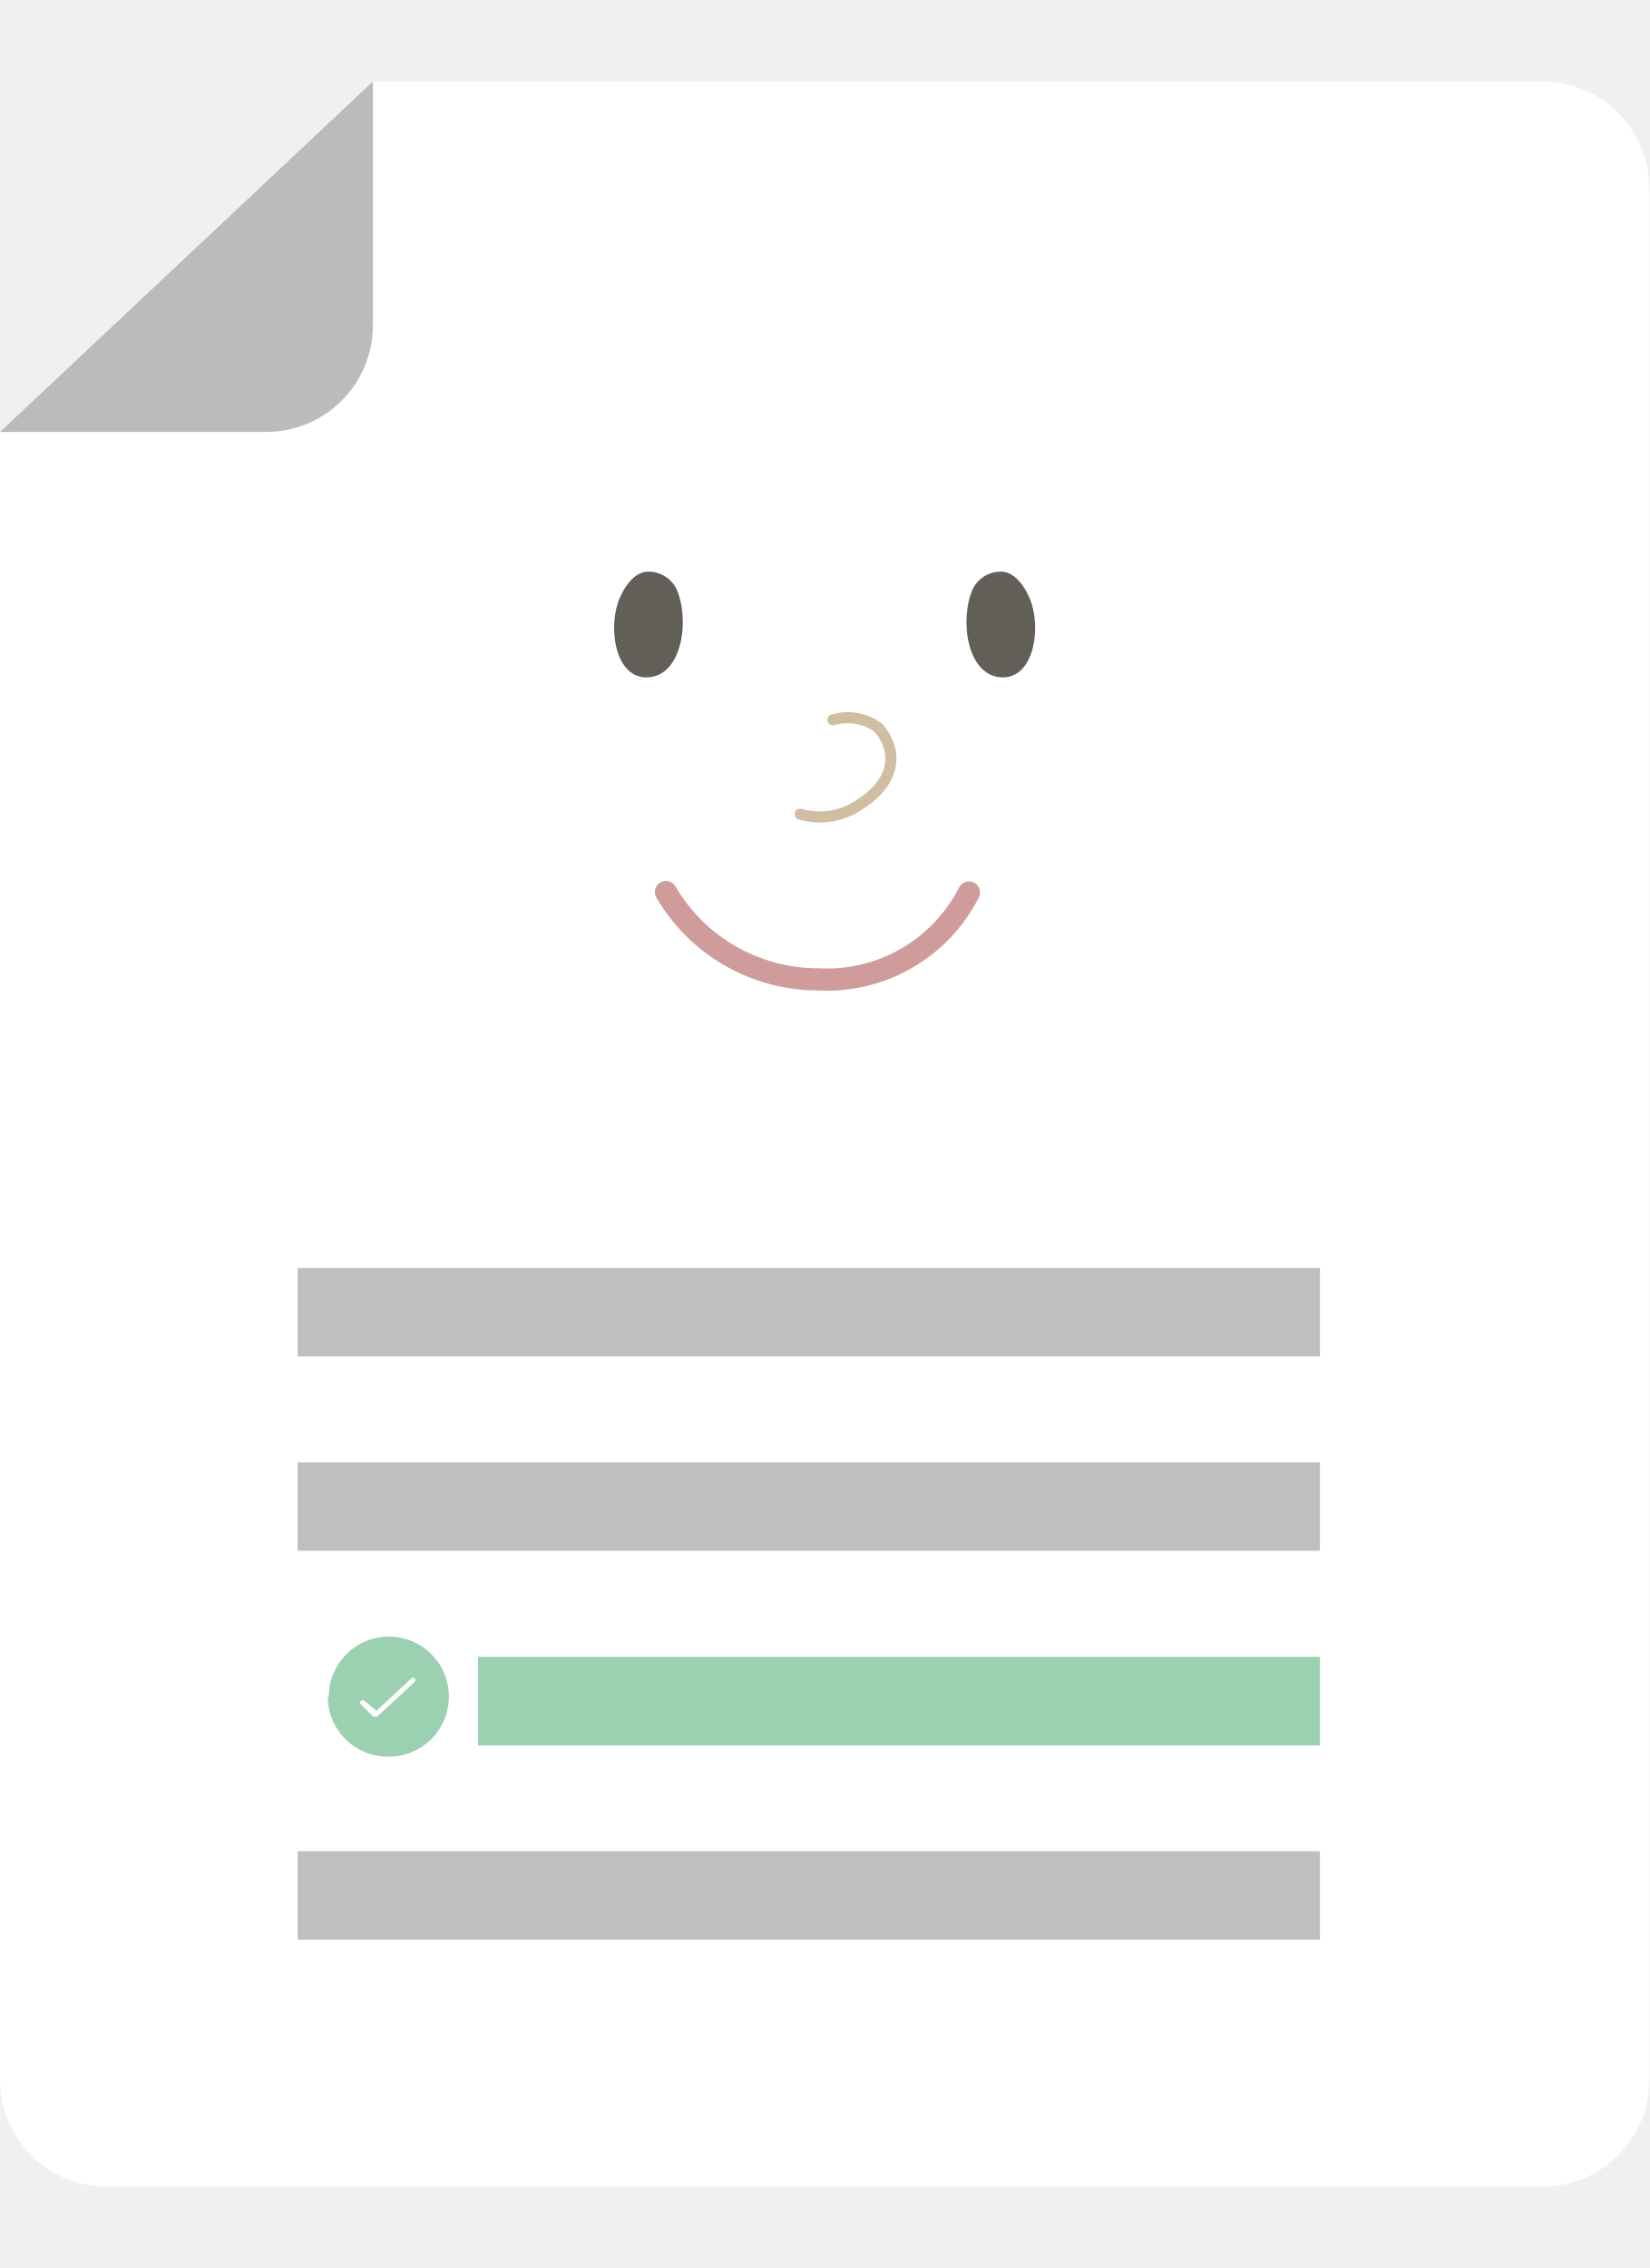
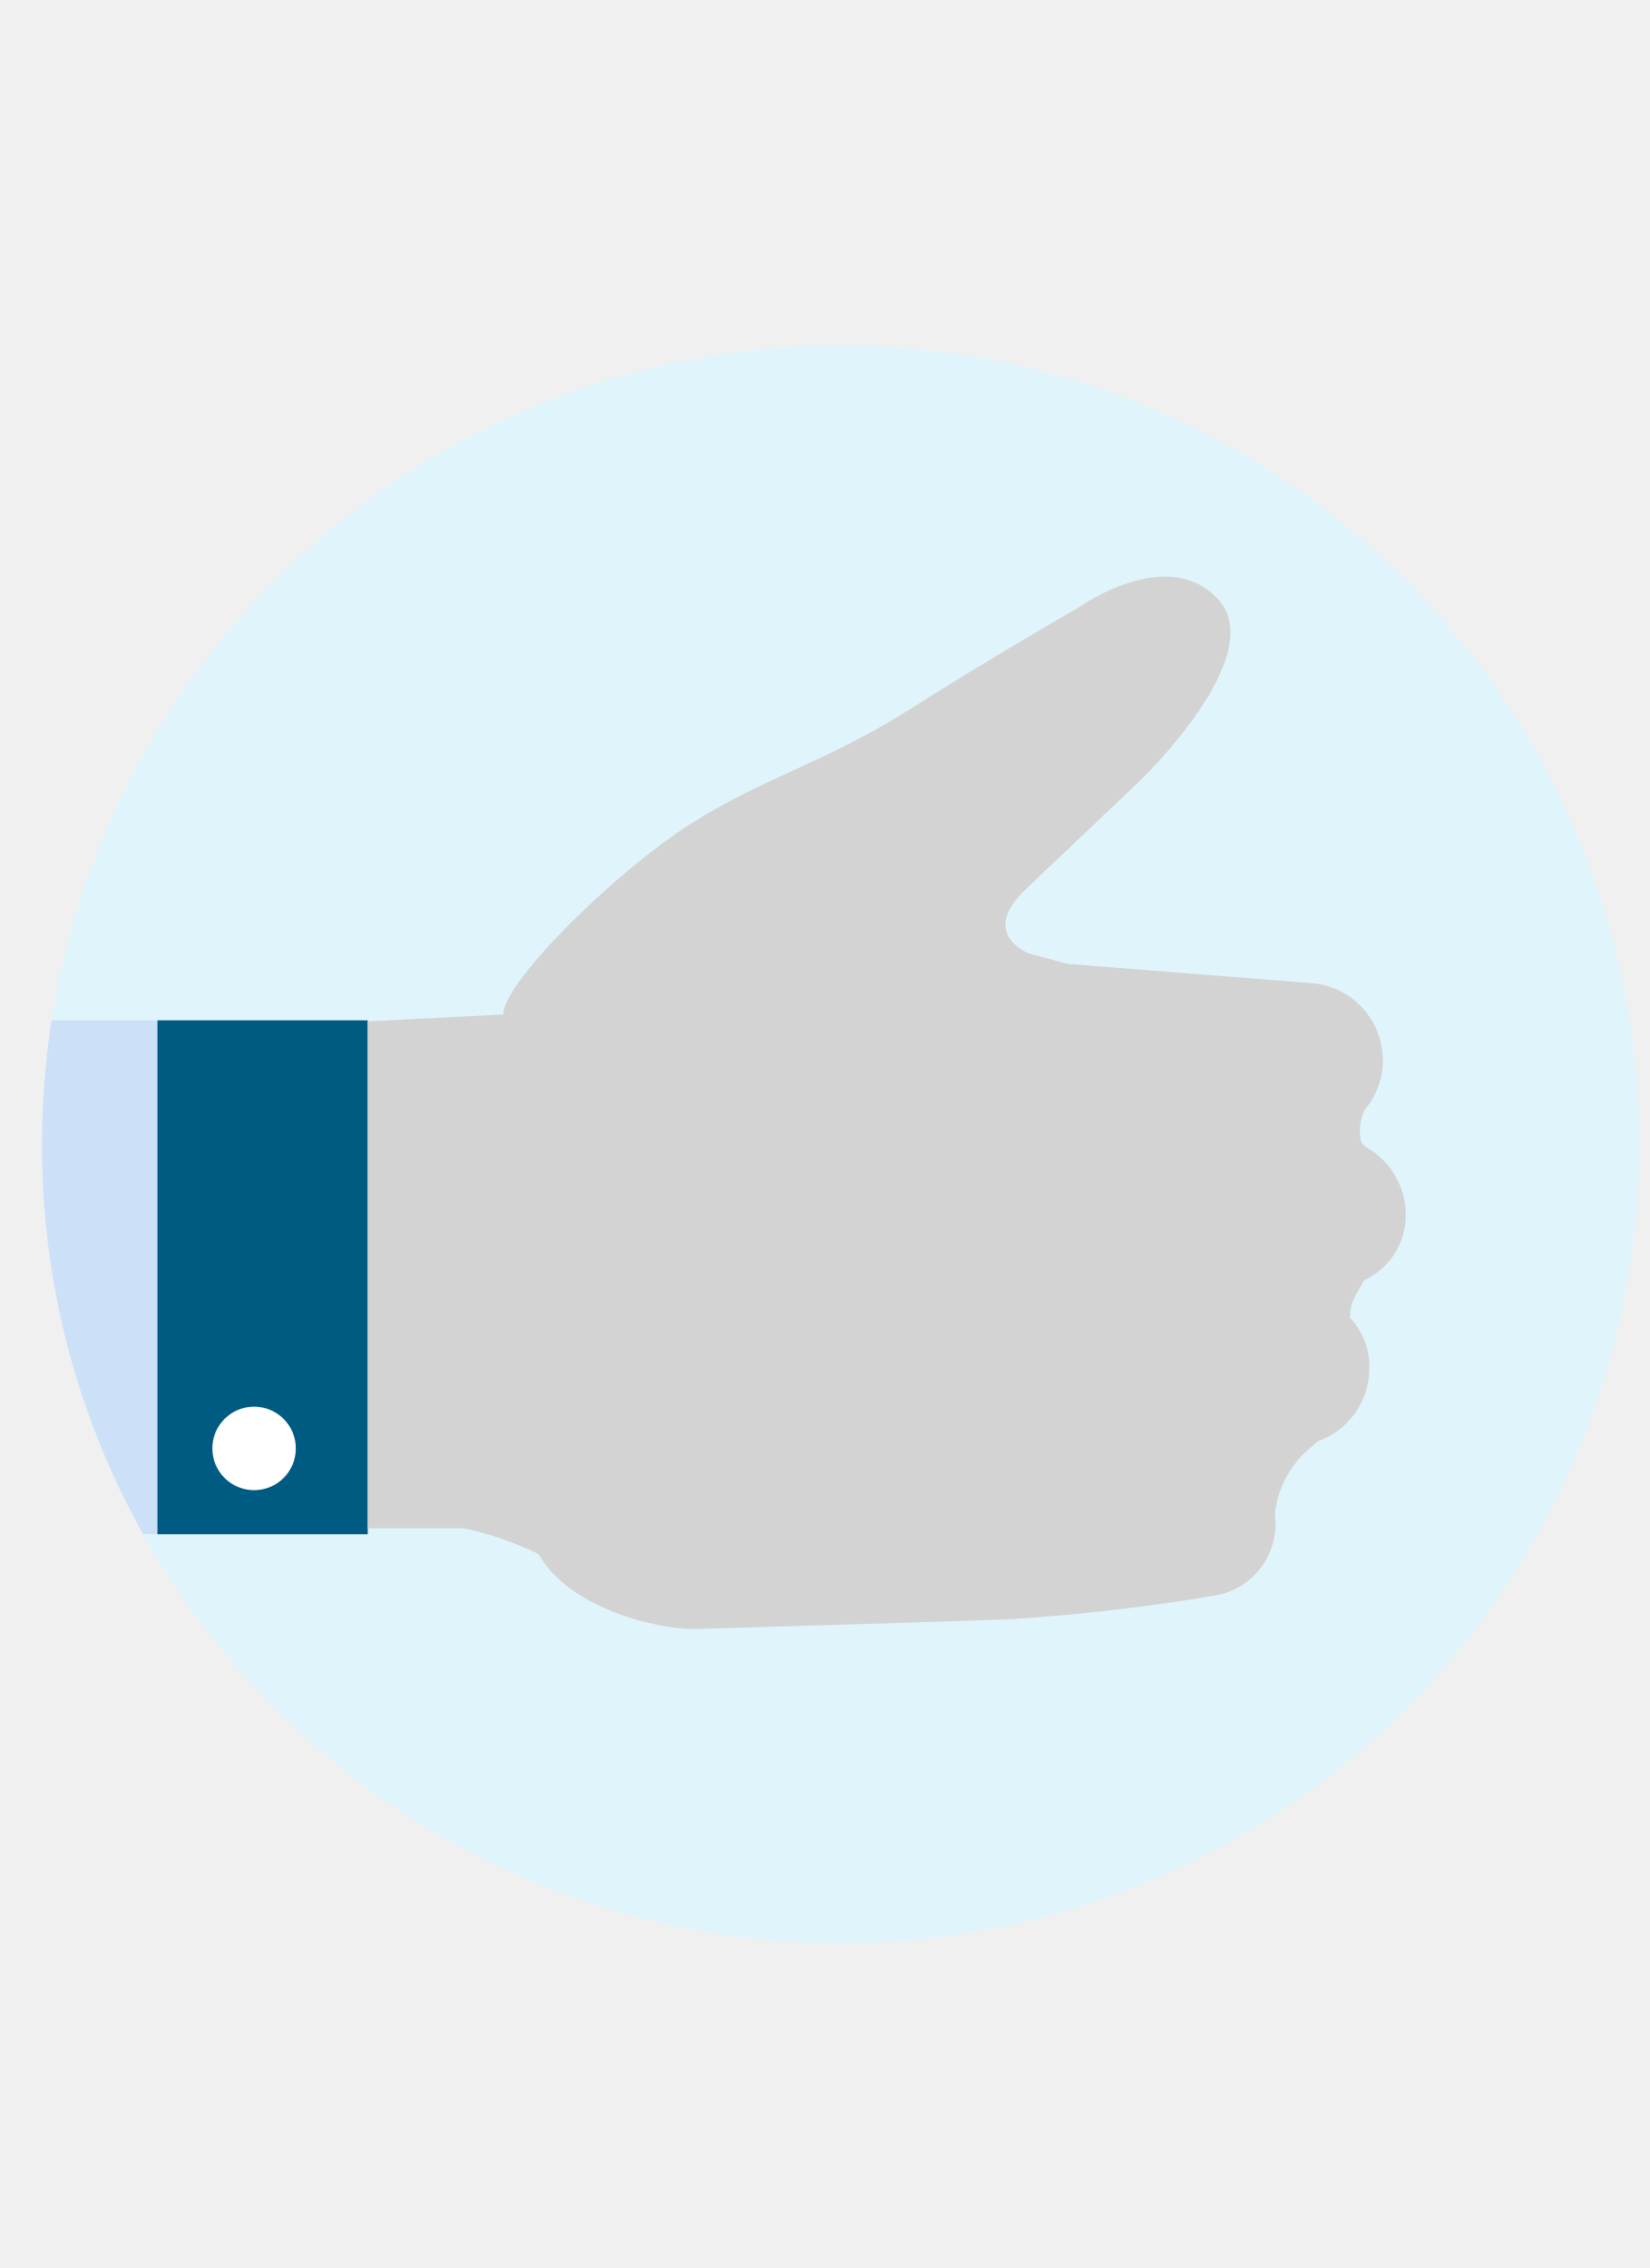
- <svg xmlns="http://www.w3.org/2000/svg" id="Layer_1" data-name="Layer 1" viewBox="0 0 64 88">
+ <svg xmlns="http://www.w3.org/2000/svg" role="img" aria-labelled-by="intervju-spm-05_title" id="Layer_1" data-name="Layer 1" viewBox="0 0 64 88">
  <defs>
-     <style>.cls-1,.cls-2,.cls-24,.cls-25{fill:none;}.cls-2{clip-rule:evenodd;}.cls-3{clip-path:url(#clip-path);}.cls-4{clip-path:url(#clip-path-2);}.cls-5{clip-path:url(#clip-path-3);}.cls-6{clip-path:url(#clip-path-4);}.cls-7{clip-path:url(#clip-path-5);}.cls-8{fill:#fff;}.cls-9{clip-path:url(#clip-path-6);}.cls-10{fill:#babbbb;}.cls-11{clip-path:url(#clip-path-8);}.cls-12{isolation:isolate;}.cls-13{clip-path:url(#clip-path-10);}.cls-14{clip-path:url(#clip-path-11);}.cls-15{clip-path:url(#clip-path-12);}.cls-16{fill:#bfbfbd;}.cls-17{clip-path:url(#clip-path-13);}.cls-18{clip-path:url(#clip-path-15);}.cls-19{fill:#9bd0b0;}.cls-20{clip-path:url(#clip-path-17);}.cls-21{clip-path:url(#clip-path-19);}.cls-22{fill:#625e58;}.cls-23{clip-path:url(#clip-path-21);}.cls-24{stroke:#d0bea2;stroke-width:0.43px;}.cls-24,.cls-25{stroke-linecap:round;stroke-miterlimit:10;}.cls-25{stroke:#cf9c9b;stroke-width:0.86px;}.cls-26{clip-path:url(#clip-path-24);}.cls-27{clip-path:url(#clip-path-26);}.cls-28{clip-path:url(#clip-path-27);}.cls-29{clip-path:url(#clip-path-28);}.cls-30{clip-path:url(#clip-path-29);}.cls-31{clip-path:url(#clip-path-30);}</style>
-     <clipPath id="clip-path">
-       <rect class="cls-1" x="202.6" y="-626.25" width="63.12" height="37.99" rx="4.39" ry="4.39" />
-     </clipPath>
-     <clipPath id="clip-path-2">
-       <path class="cls-2" d="M237.73-622.29h-5.88a.79.79,0,0,1-.79-.79v-1a.79.79,0,0,1,.79-.79h5.88a.79.79,0,0,1,.79.79v1a.79.79,0,0,1-.79.79" />
-     </clipPath>
-     <clipPath id="clip-path-3">
-       <rect class="cls-1" x="233.09" y="-633.52" width="3.41" height="10.19" />
-     </clipPath>
-     <clipPath id="clip-path-4">
-       <path class="cls-2" d="M0,16.76V80.71a4.14,4.14,0,0,0,4.16,4.13H59.84A4.14,4.14,0,0,0,64,80.71V7.29a4.14,4.14,0,0,0-4.16-4.13H14.47Z" />
-     </clipPath>
-     <clipPath id="clip-path-5">
-       <rect class="cls-1" x="-82.24" y="-58.89" width="225.99" height="401.76" />
-     </clipPath>
-     <clipPath id="clip-path-6">
-       <path class="cls-2" d="M14.47,3.16v9.47a4.14,4.14,0,0,1-4.16,4.13H0Z" />
-     </clipPath>
-     <clipPath id="clip-path-8">
-       <rect class="cls-1" y="3.16" width="64" height="81.67" />
-     </clipPath>
-     <clipPath id="clip-path-10">
-       <rect class="cls-1" x="11.3" y="22.09" width="40.18" height="53.36" />
-     </clipPath>
-     <clipPath id="clip-path-11">
-       <rect class="cls-1" x="11.55" y="49.2" width="39.67" height="3.43" />
-     </clipPath>
-     <clipPath id="clip-path-12">
-       <rect class="cls-1" y="2.63" width="64.03" height="82.24" />
-     </clipPath>
-     <clipPath id="clip-path-13">
-       <rect class="cls-1" x="11.55" y="56.74" width="39.67" height="3.43" />
-     </clipPath>
-     <clipPath id="clip-path-15">
-       <rect class="cls-1" x="18.55" y="64.29" width="32.67" height="3.43" />
-     </clipPath>
-     <clipPath id="clip-path-17">
-       <rect class="cls-1" x="11.55" y="71.83" width="39.67" height="3.43" />
-     </clipPath>
-     <clipPath id="clip-path-19">
-       <path class="cls-2" d="M25.17,26.28c-1.22.09-1.57-1.7-1.2-2.87.07-.22.47-1.23,1.19-1.23a1.21,1.21,0,0,1,1.08.65c.53,1.14.27,3.35-1.07,3.45" />
-     </clipPath>
-     <clipPath id="clip-path-21">
-       <path class="cls-2" d="M38.83,26.28c1.22.09,1.57-1.7,1.2-2.87-.07-.22-.47-1.23-1.19-1.23a1.21,1.21,0,0,0-1.08.65c-.53,1.14-.27,3.35,1.07,3.45" />
-     </clipPath>
-     <clipPath id="clip-path-24">
-       <path class="cls-2" d="M16,65.09l-1.39,1.29L14.15,66A.1.1,0,0,0,14,66a.09.09,0,0,0,0,.13l.49.48a.1.1,0,0,0,.07,0l.07,0,1.46-1.35a.1.1,0,0,0,0-.14A.1.1,0,0,0,16,65.09Zm-3.24.75a2.33,2.33,0,1,1,2.33,2.32A2.33,2.33,0,0,1,12.72,65.84Z" />
-     </clipPath>
-     <clipPath id="clip-path-26">
-       <rect class="cls-1" x="11.3" y="62.27" width="7.53" height="6.91" />
-     </clipPath>
-     <clipPath id="clip-path-27">
-       <rect class="cls-1" x="11.75" y="62.56" width="6.61" height="6.56" />
-     </clipPath>
-     <clipPath id="clip-path-28">
-       <rect class="cls-1" x="12.55" y="62.9" width="5.02" height="5.65" />
-     </clipPath>
-     <clipPath id="clip-path-29">
-       <path class="cls-2" d="M694.14-1059.35c-.58,1.86,0,4.7,1.9,4.56,2.13-.16,2.54-3.67,1.7-5.48a1.92,1.92,0,0,0-1.71-1C694.89-1061.31,694.25-1059.7,694.14-1059.35Z" />
-     </clipPath>
-     <clipPath id="clip-path-30">
-       <path class="cls-2" d="M716-1060.28c-.83,1.81-.43,5.33,1.7,5.48,1.95.15,2.49-2.7,1.9-4.56-.11-.35-.75-2-1.89-2A1.92,1.92,0,0,0,716-1060.28Z" />
-     </clipPath>
+     <style>.cls-1{fill:#e0f5fb;}.cls-2{fill:#cce1f7;}.cls-3{fill:#005b82;}.cls-4{fill:#fff;}.cls-5{fill:#d3d3d3;}</style>
  </defs>
-   <g class="cls-6">
-     <g class="cls-7">
-       <rect class="cls-8" x="-3.14" y="0.03" width="70.28" height="87.95" />
-     </g>
-   </g>
-   <g class="cls-9">
-     <g class="cls-7">
-       <rect class="cls-10" x="-3.14" y="0.03" width="20.75" height="19.88" />
-     </g>
-   </g>
-   <g class="cls-11">
-     <g class="cls-7">
-       <g class="cls-12">
-         <g class="cls-13">
-           <g class="cls-14">
-             <g class="cls-15">
-               <rect class="cls-16" x="8.42" y="46.06" width="45.94" height="9.7" />
-             </g>
-           </g>
-           <g class="cls-17">
-             <g class="cls-15">
-               <rect class="cls-16" x="8.42" y="53.61" width="45.94" height="9.7" />
-             </g>
-           </g>
-           <g class="cls-18">
-             <g class="cls-15">
-               <rect class="cls-19" x="15.42" y="61.15" width="38.94" height="9.7" />
-             </g>
-           </g>
-           <g class="cls-20">
-             <g class="cls-15">
-               <rect class="cls-16" x="8.42" y="68.7" width="45.94" height="9.7" />
-             </g>
-           </g>
-           <g class="cls-21">
-             <g class="cls-15">
-               <rect class="cls-22" x="20.69" y="19.05" width="8.94" height="10.38" />
-             </g>
-           </g>
-           <g class="cls-23">
-             <g class="cls-15">
-               <rect class="cls-22" x="34.37" y="19.05" width="8.94" height="10.38" />
-             </g>
-           </g>
-           <g class="cls-15">
-             <path class="cls-24" d="M32.32,27.93a2,2,0,0,1,1.78.32c.82,1,.58,2.15-.79,3a2.73,2.73,0,0,1-2.26.34" />
-             <path class="cls-25" d="M37.6,34.63A6.18,6.18,0,0,1,31.75,38a6.84,6.84,0,0,1-5.91-3.39" />
-           </g>
-         </g>
-       </g>
-     </g>
-   </g>
-   <g class="cls-26">
-     <g class="cls-7">
-       <g class="cls-12">
-         <g class="cls-27">
-           <g class="cls-28">
-             <g class="cls-29">
-               <rect class="cls-19" x="8.61" y="59.42" width="12.89" height="12.84" />
-             </g>
-           </g>
-         </g>
-       </g>
-     </g>
-   </g>
+   <path class="cls-1" d="M32.61,13.4A31,31,0,0,0,2,39.59H6.11V59.52H5.55A31,31,0,1,0,32.61,13.4Z" />
+   <path class="cls-2" d="M6.11,39.59H2a31.75,31.75,0,0,0-.37,4.81A30.79,30.79,0,0,0,5.55,59.52h.56Z" />
+   <rect class="cls-3" x="6.11" y="39.59" width="8.16" height="19.94" />
+   <circle class="cls-4" cx="9.86" cy="56.2" r="1.62" />
+   <path id="Shape" class="cls-5" d="M54.55,47.1a3,3,0,0,0-1.61-2.63.57.57,0,0,1-.16-.38,2,2,0,0,1,.16-1,3,3,0,0,0-2-4.94l-9.51-.75L39.94,37s-2-.75-.11-2.52l4.41-4.19s5-4.79,3.06-7-5.43.27-5.43.27-3.81,2.2-6.5,3.92c-3.38,2.15-5.8,2.69-8.7,4.57s-7.14,6.07-7.14,7.31l-5.26.27V59.3H18a12.73,12.73,0,0,1,2.9,1c1.24,2.2,4.89,3,6.29,2.9,0,0,9.5-.27,12.13-.38A76.3,76.3,0,0,0,47,61.93a2.82,2.82,0,0,0,2.48-3.11v-.16a3.94,3.94,0,0,1,1.18-2.32c.16-.16.32-.26.48-.42a3,3,0,0,0,2-2.85,2.76,2.76,0,0,0-.75-1.94c0-.7.27-.91.54-1.45A2.78,2.78,0,0,0,54.55,47.1Z" />
</svg>
